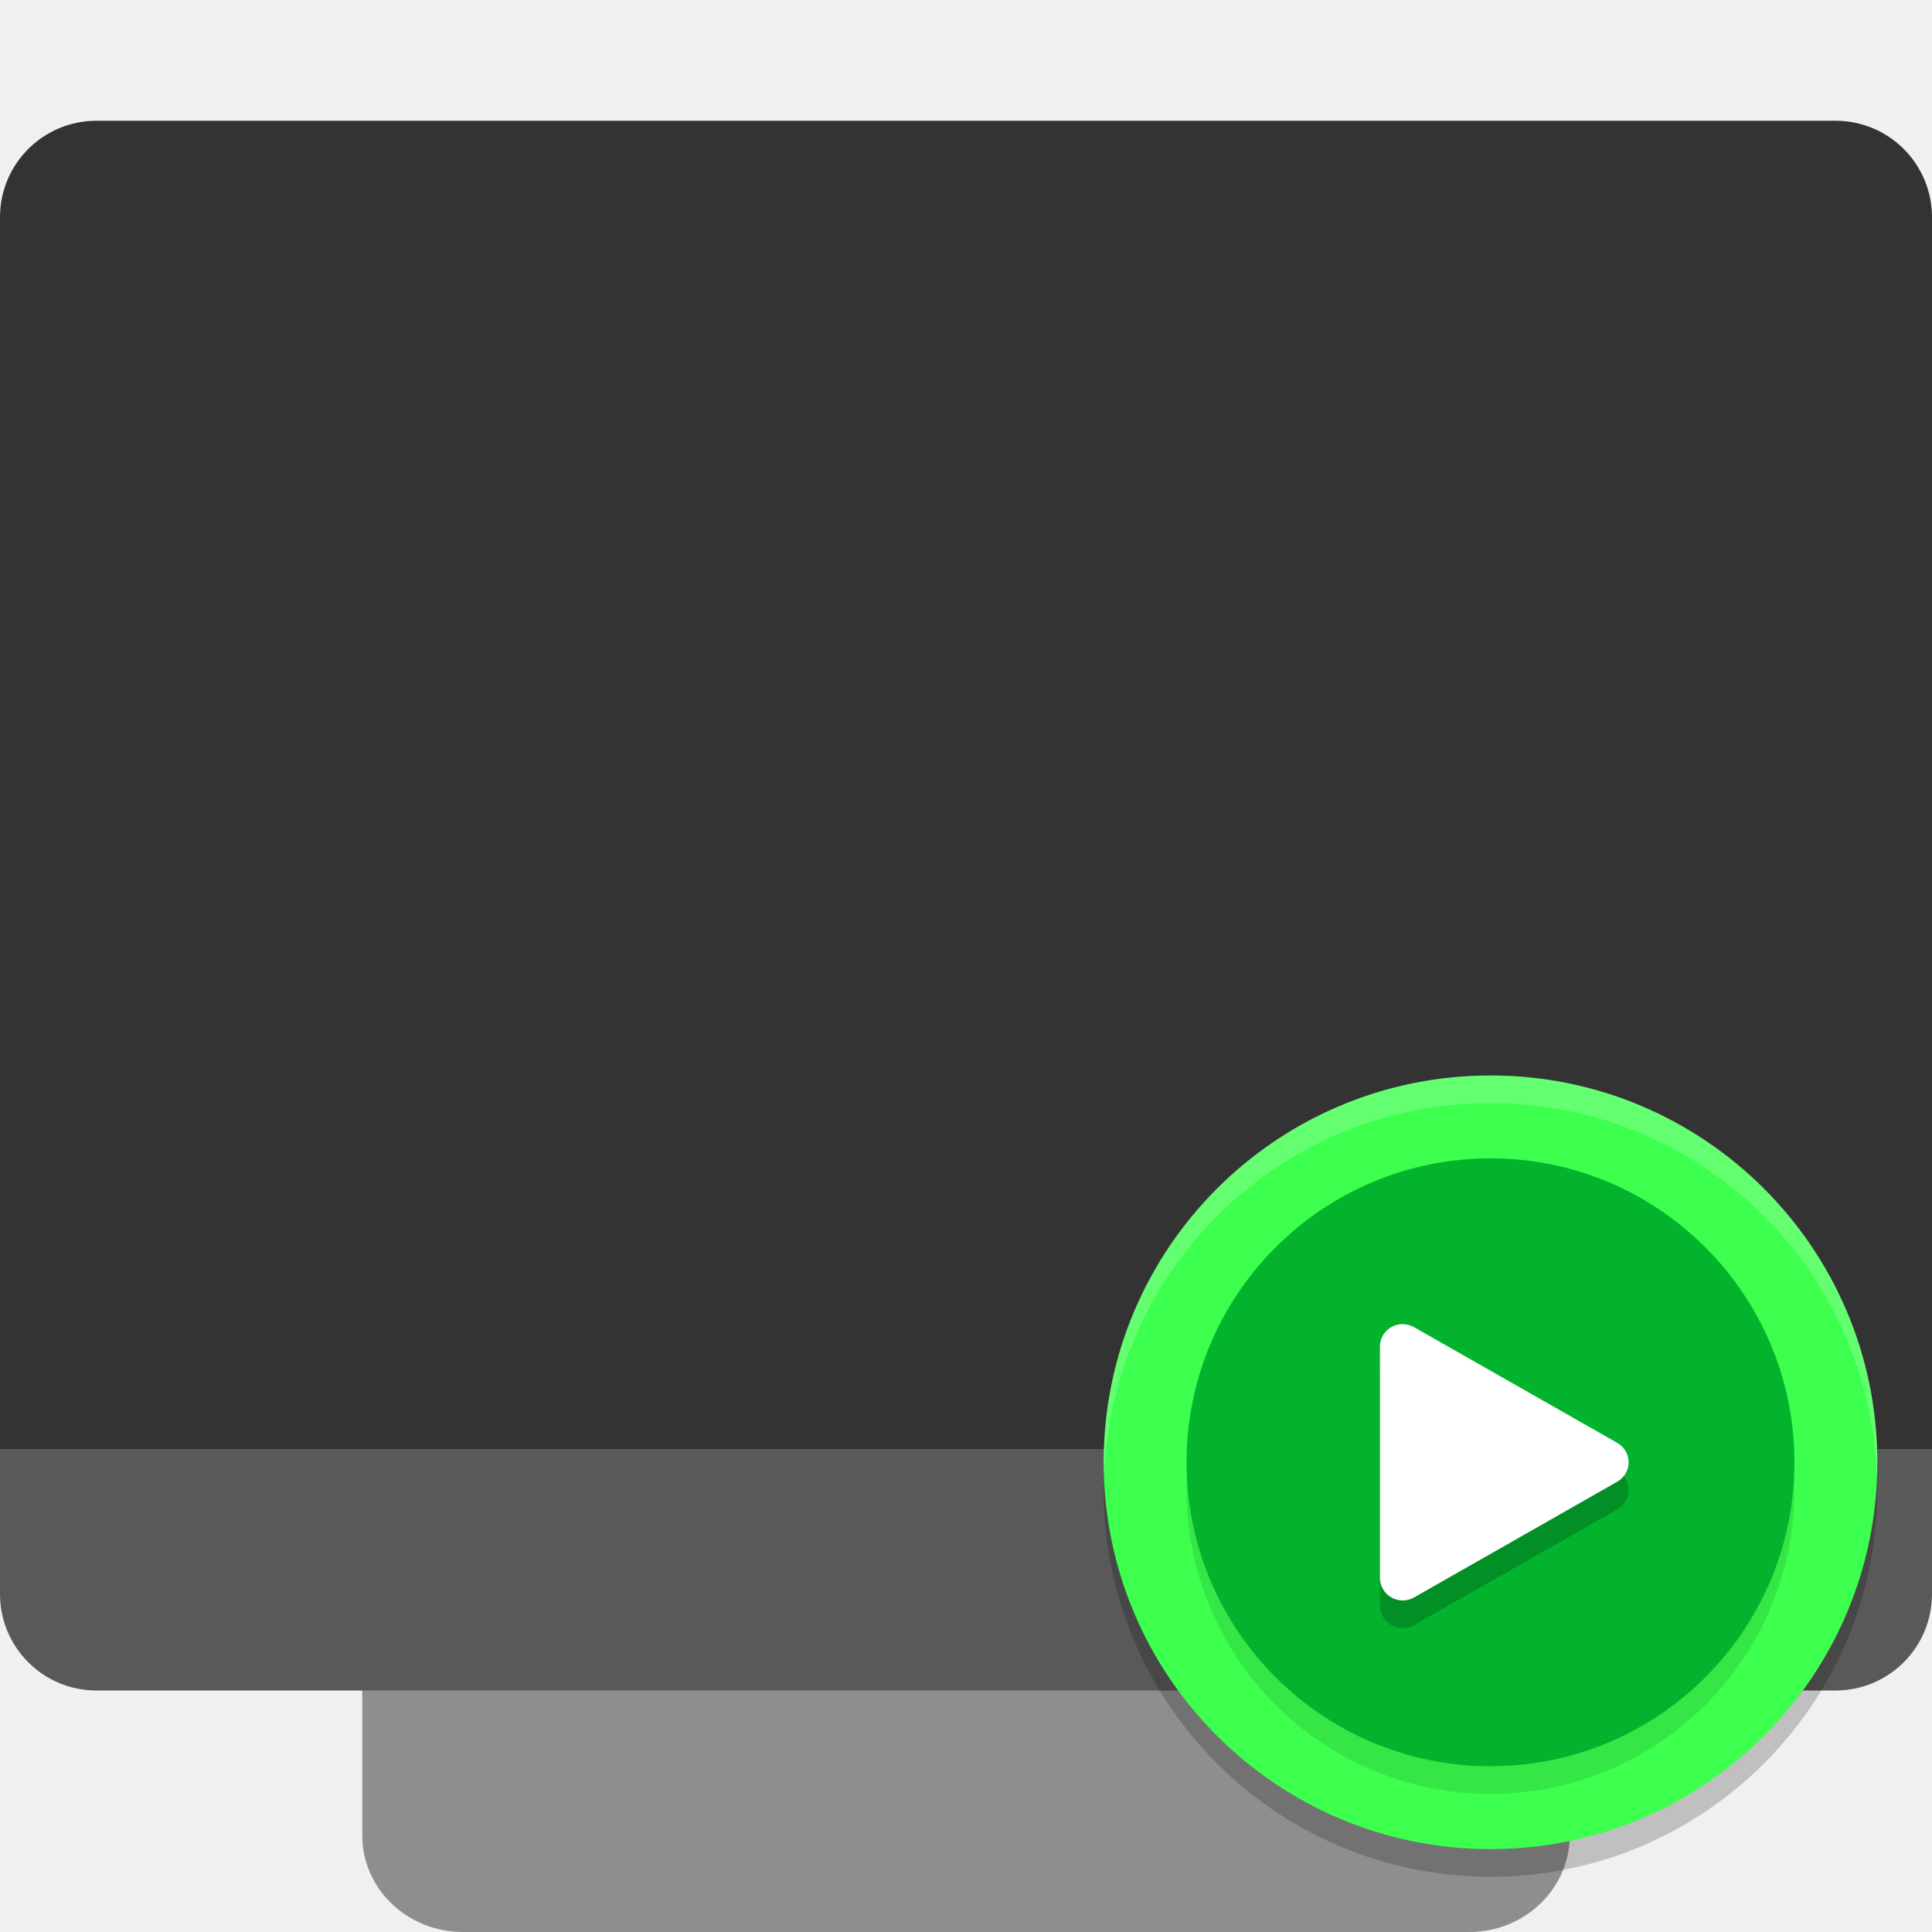
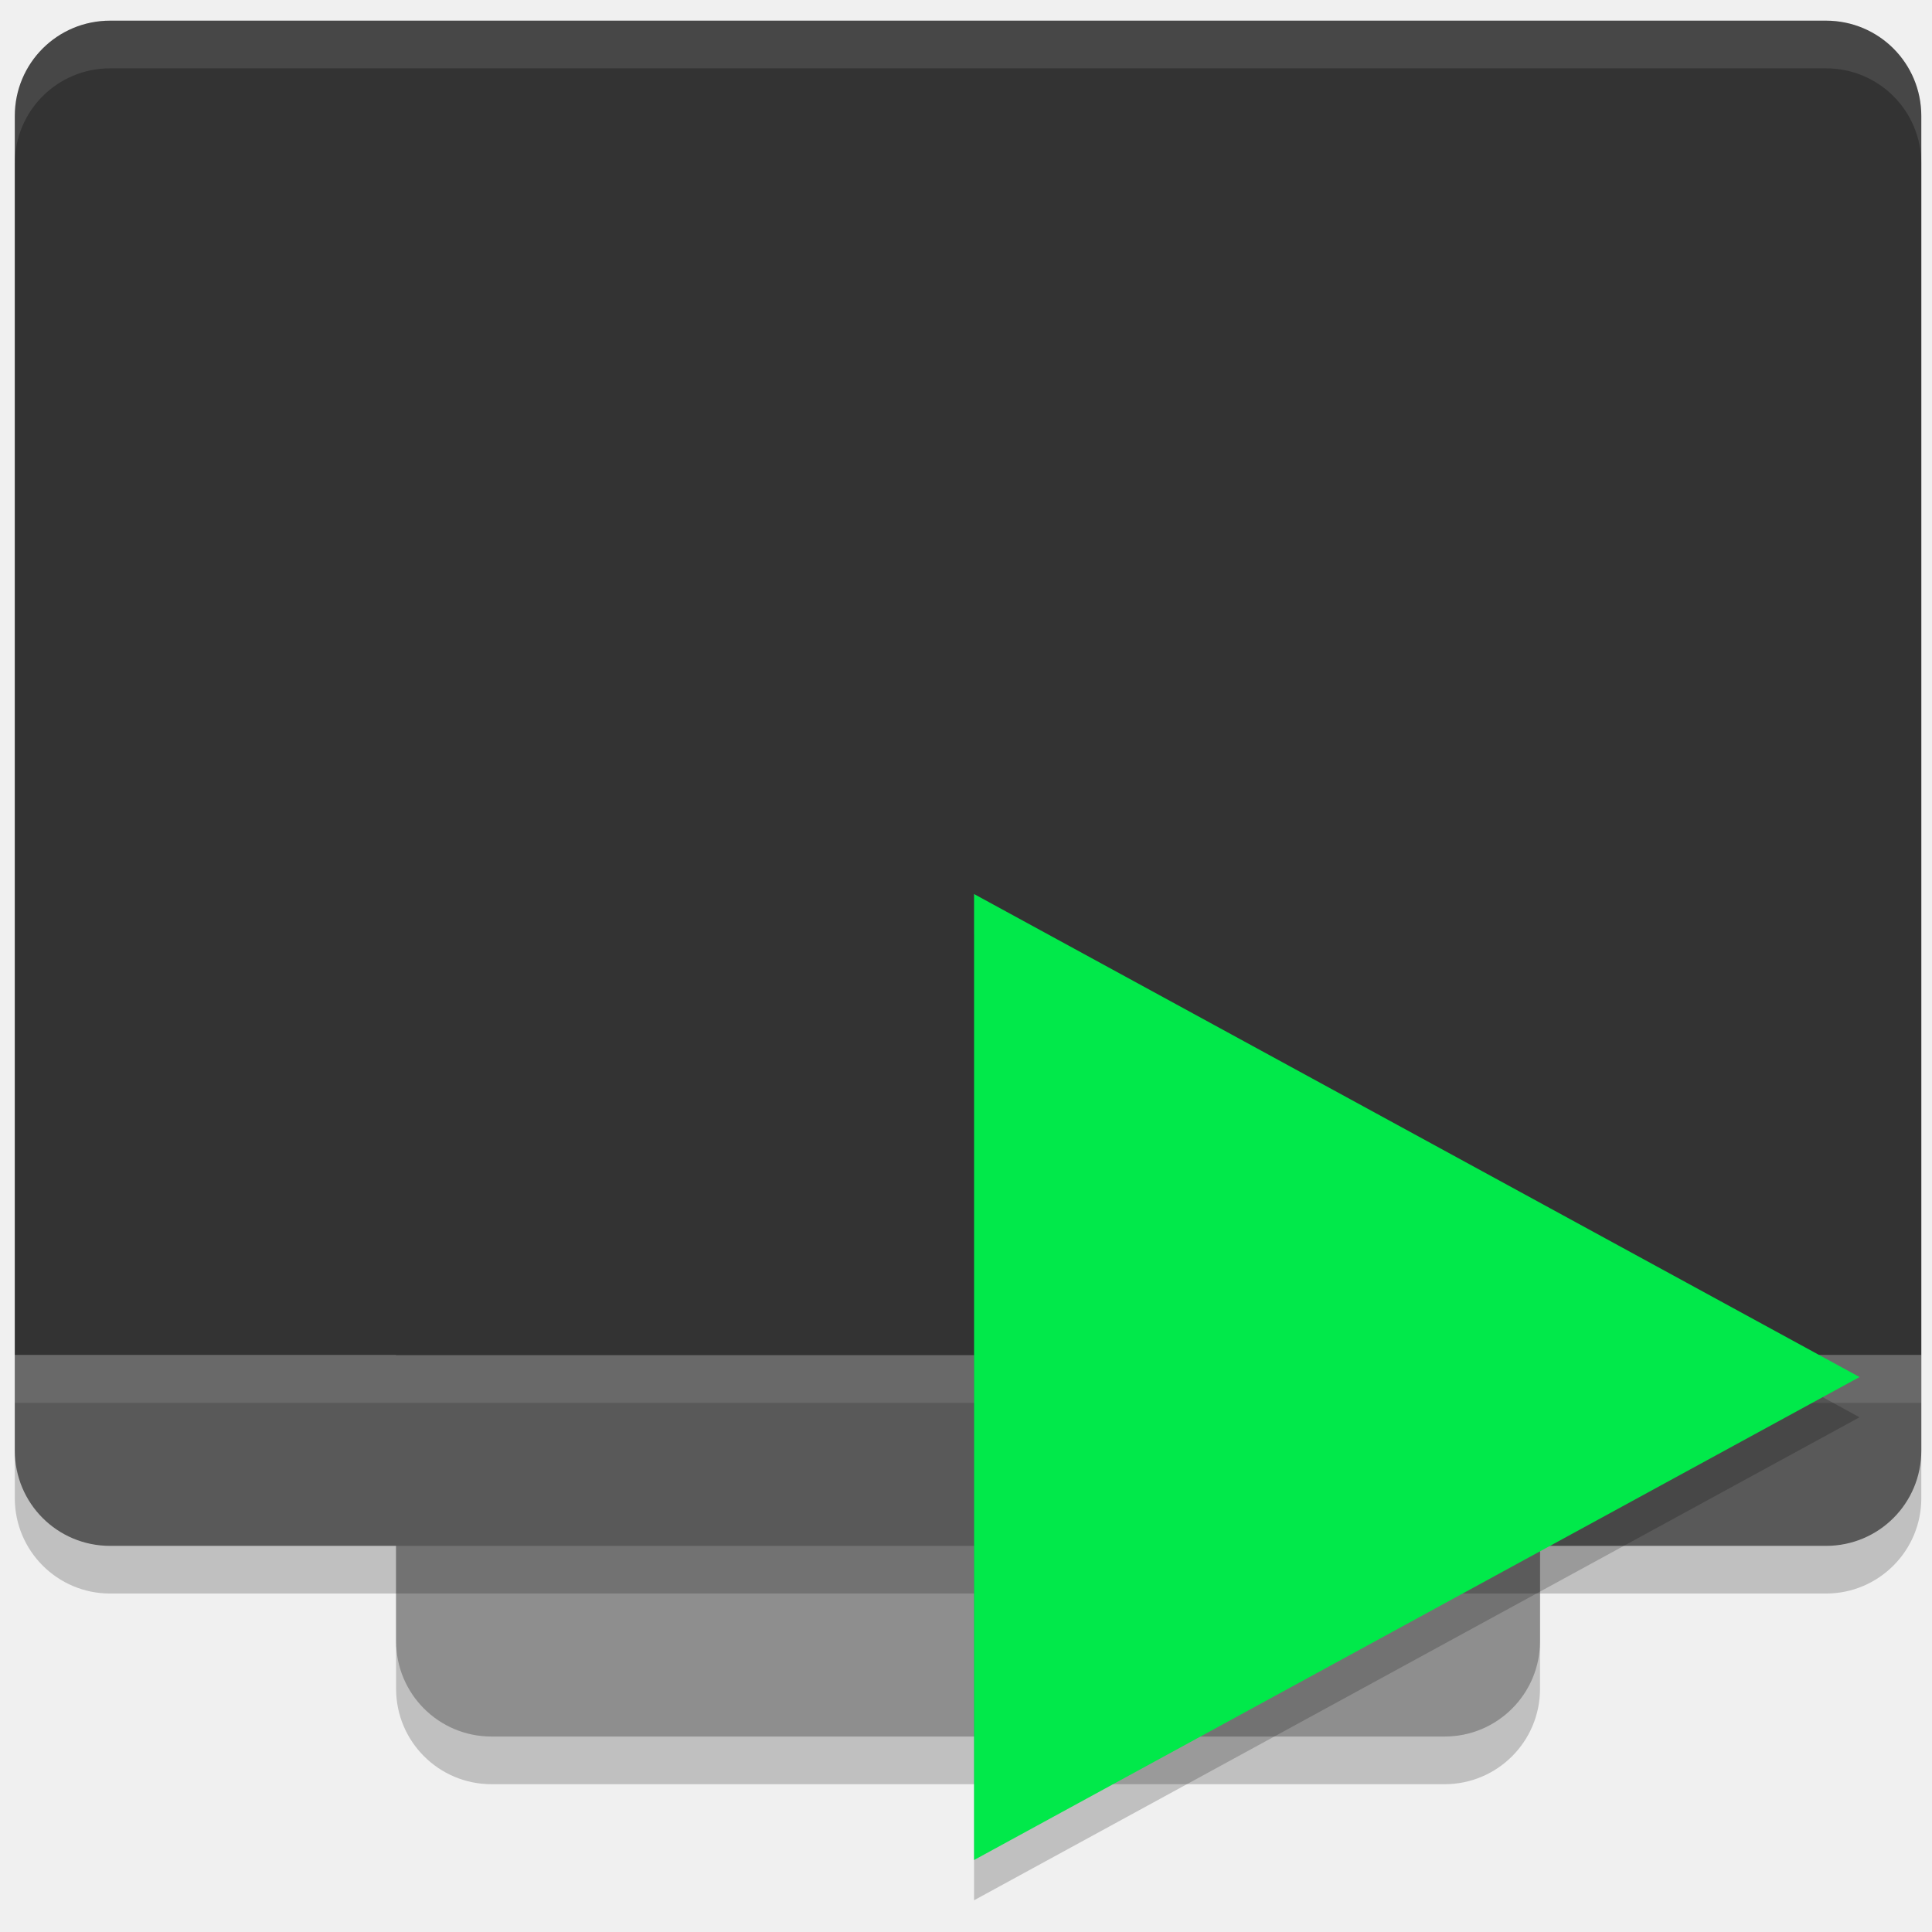
- <svg xmlns="http://www.w3.org/2000/svg" width="16" height="16" version="1.1" id="svg2" xml:space="preserve">
-   <defs id="defs2" />
-   <g id="g3">
-     <rect style="fill:#8e8e8e" width="10" height="12.8" x="3" y="3.2" rx=".833" ry=".8" id="rect1" />
-     <path style="fill:#595959" d="m 0,12 v 1.2 C 0,13.643 0.357,14 0.8,14 H 15.2 C 15.643,14 16,13.643 16,13.2 V 12 Z" id="path1" />
-     <path style="fill:#333333" d="M 0.8,1 C 0.357,1 0,1.357 0,1.8 V 12 H 16 V 1.8 c 0,-0.443 -0.357,-0.8 -0.8,-0.8 z" id="path2" />
+ <svg xmlns="http://www.w3.org/2000/svg" xmlns:xlink="http://www.w3.org/1999/xlink" version="1.0" width="24" height="24" id="svg2" xml:space="preserve">
+   <defs id="defs4">
+     <linearGradient id="linearGradient6532">
+       <stop id="stop6534" style="stop-color:#787878;stop-opacity:1" offset="0" />
+       <stop id="stop6536" style="stop-color:#bebebe;stop-opacity:1" offset="0.261" />
+       <stop id="stop6538" style="stop-color:#c8c8c8;stop-opacity:1" offset="0.434" />
+       <stop id="stop6540" style="stop-color:#e6e6e6;stop-opacity:1" offset="0.618" />
+       <stop id="stop6542" style="stop-color:#8c8c8c;stop-opacity:1" offset="1" />
+     </linearGradient>
+     <linearGradient id="linearGradient6520">
+       <stop id="stop6522" style="stop-color:#505050;stop-opacity:1" offset="0" />
+       <stop id="stop6524" style="stop-color:#a0a0a0;stop-opacity:1" offset="0.26" />
+       <stop id="stop6526" style="stop-color:#aaaaaa;stop-opacity:1" offset="0.432" />
+       <stop id="stop6528" style="stop-color:#bebebe;stop-opacity:1" offset="0.617" />
+       <stop id="stop6530" style="stop-color:#6e6e6e;stop-opacity:1" offset="1" />
+     </linearGradient>
+     <linearGradient id="linearGradient10691">
+       <stop id="stop10693" style="stop-color:#000000;stop-opacity:1" offset="0" />
+       <stop id="stop10695" style="stop-color:#000000;stop-opacity:0" offset="1" />
+     </linearGradient>
+     <linearGradient id="linearGradient6544">
+       <stop id="stop6546" style="stop-color:#f0f0f0;stop-opacity:1" offset="0" />
+       <stop id="stop6548" style="stop-color:#d2d2d2;stop-opacity:1" offset="1" />
+     </linearGradient>
+     <linearGradient id="linearGradient7255">
+       <stop id="stop7257" style="stop-color:#ffffff;stop-opacity:1" offset="0" />
+       <stop id="stop7259" style="stop-color:#e6e6e6;stop-opacity:1" offset="1" />
+     </linearGradient>
+     <linearGradient id="linearGradient4574">
+       <stop id="stop4576" style="stop-color:#282828;stop-opacity:1" offset="0" />
+       <stop id="stop4578" style="stop-color:#5a5c58;stop-opacity:1" offset="1" />
+     </linearGradient>
+     <linearGradient id="linearGradient6592">
+       <stop id="stop6594" style="stop-color:#ffffff;stop-opacity:0.275" offset="0" />
+       <stop id="stop6596" style="stop-color:#ffffff;stop-opacity:0" offset="1" />
+     </linearGradient>
+     <linearGradient id="linearGradient6602">
+       <stop id="stop6604" style="stop-color:#ffffff;stop-opacity:1" offset="0" />
+       <stop id="stop6606" style="stop-color:#ffffff;stop-opacity:0" offset="1" />
+     </linearGradient>
+     <linearGradient id="linearGradient3332-412-419-652-471">
+       <stop id="stop2759" style="stop-color:#650d5c;stop-opacity:1" offset="0" />
+       <stop id="stop2761" style="stop-color:#5e2c59;stop-opacity:1;" offset="1" />
+     </linearGradient>
+     <linearGradient id="linearGradient3242-593-605-251-305">
+       <stop id="stop2749" style="stop-color:#d78ec1;stop-opacity:1" offset="0" />
+       <stop id="stop2751" style="stop-color:#c564be;stop-opacity:1" offset="0.262" />
+       <stop id="stop2753" style="stop-color:#9d3ea4;stop-opacity:1" offset="0.661" />
+       <stop id="stop2755" style="stop-color:#5e2c73;stop-opacity:1" offset="1" />
+     </linearGradient>
+     <linearGradient gradientTransform="translate(-295.9789,-40)" gradientUnits="userSpaceOnUse" xlink:href="#linearGradient6602" id="linearGradient5844" y2="89.75" x2="320.5" y1="79.188" x1="317" />
+     <linearGradient gradientTransform="translate(-295.9789,-40)" gradientUnits="userSpaceOnUse" xlink:href="#linearGradient6602" id="linearGradient5842" y2="89.75" x2="320.5" y1="79.188" x1="317" />
+     <linearGradient gradientTransform="translate(-295.9789,-40)" gradientUnits="userSpaceOnUse" xlink:href="#linearGradient6602" id="linearGradient5840" y2="89.75" x2="320.5" y1="79.188" x1="317" />
+     <linearGradient gradientTransform="translate(-295.9789,-40)" gradientUnits="userSpaceOnUse" xlink:href="#linearGradient6602" id="linearGradient5838" y2="89.75" x2="320.5" y1="79.188" x1="317" />
+     <linearGradient gradientTransform="translate(-295.9789,-40)" gradientUnits="userSpaceOnUse" xlink:href="#linearGradient6602" id="linearGradient5836" y2="89.75" x2="320.5" y1="79.188" x1="317" />
+     <linearGradient gradientTransform="translate(-295.9789,-40)" gradientUnits="userSpaceOnUse" xlink:href="#linearGradient6602" id="linearGradient5834" y2="89.75" x2="320.5" y1="79.188" x1="317" />
+     <linearGradient gradientTransform="translate(-295.9789,-40)" gradientUnits="userSpaceOnUse" xlink:href="#linearGradient6602" id="linearGradient5832" y2="89.75" x2="320.5" y1="79.188" x1="317" />
+     <linearGradient gradientTransform="translate(-295.9789,-40)" gradientUnits="userSpaceOnUse" xlink:href="#linearGradient6602" id="linearGradient5830" y2="89.75" x2="320.5" y1="79.188" x1="317" />
+     <linearGradient gradientTransform="translate(-295.9789,-40)" gradientUnits="userSpaceOnUse" xlink:href="#linearGradient6602" id="linearGradient5828" y2="89.75" x2="320.5" y1="79.188" x1="317" />
+     <linearGradient gradientTransform="translate(-295.9789,-40)" gradientUnits="userSpaceOnUse" xlink:href="#linearGradient6602" id="linearGradient5826" y2="89.75" x2="320.5" y1="79.188" x1="317" />
+     <linearGradient gradientTransform="translate(-295.9789,-40)" gradientUnits="userSpaceOnUse" xlink:href="#linearGradient6602" id="linearGradient5824" y2="89.75" x2="320.5" y1="79.188" x1="317" />
+     <linearGradient gradientTransform="translate(-295.9789,-40)" gradientUnits="userSpaceOnUse" xlink:href="#linearGradient6602" id="linearGradient5822" y2="89.75" x2="320.5" y1="79.188" x1="317" />
+     <linearGradient gradientTransform="translate(-295.9789,-40)" gradientUnits="userSpaceOnUse" xlink:href="#linearGradient6602" id="linearGradient5820" y2="89.75" x2="320.5" y1="79.188" x1="317" />
+     <linearGradient gradientTransform="translate(-295.9789,-40)" gradientUnits="userSpaceOnUse" xlink:href="#linearGradient6602" id="linearGradient5818" y2="89.75" x2="320.5" y1="79.188" x1="317" />
+     <linearGradient gradientTransform="translate(-295.9789,-40)" gradientUnits="userSpaceOnUse" xlink:href="#linearGradient6602" id="linearGradient5816" y2="89.75" x2="320.5" y1="79.188" x1="317" />
+     <linearGradient gradientTransform="translate(-295.9789,-40)" gradientUnits="userSpaceOnUse" xlink:href="#linearGradient6602" id="linearGradient5814" y2="89.75" x2="320.5" y1="79.188" x1="317" />
+     <linearGradient gradientTransform="translate(-295.9789,-40)" gradientUnits="userSpaceOnUse" xlink:href="#linearGradient6602" id="linearGradient5812" y2="89.75" x2="320.5" y1="79.188" x1="317" />
+     <linearGradient gradientTransform="translate(-295.9789,-40)" gradientUnits="userSpaceOnUse" xlink:href="#linearGradient6602" id="linearGradient5810" y2="89.75" x2="320.5" y1="79.188" x1="317" />
+     <linearGradient gradientTransform="translate(-295.9789,-40)" gradientUnits="userSpaceOnUse" xlink:href="#linearGradient6602" id="linearGradient5808" y2="89.75" x2="320.5" y1="79.188" x1="317" />
+     <linearGradient gradientTransform="translate(-295.9789,-40)" gradientUnits="userSpaceOnUse" xlink:href="#linearGradient6602" id="linearGradient5806" y2="89.75" x2="320.5" y1="79.188" x1="317" />
+     <linearGradient gradientTransform="translate(-295.9789,-40)" gradientUnits="userSpaceOnUse" xlink:href="#linearGradient6602" id="linearGradient5804" y2="89.75" x2="320.5" y1="79.188" x1="317" />
+     <linearGradient gradientTransform="translate(-295.9789,-40)" gradientUnits="userSpaceOnUse" xlink:href="#linearGradient6602" id="linearGradient5802" y2="89.75" x2="320.5" y1="79.188" x1="317" />
+     <linearGradient gradientTransform="translate(-295.9789,-40)" gradientUnits="userSpaceOnUse" xlink:href="#linearGradient6602" id="linearGradient5800" y2="89.75" x2="320.5" y1="79.188" x1="317" />
+     <linearGradient gradientTransform="translate(-295.9789,-40)" gradientUnits="userSpaceOnUse" xlink:href="#linearGradient6602" id="linearGradient5798" y2="89.75" x2="320.5" y1="79.188" x1="317" />
+     <linearGradient gradientTransform="translate(-295.9789,-40)" gradientUnits="userSpaceOnUse" xlink:href="#linearGradient6602" id="linearGradient5796" y2="89.75" x2="320.5" y1="79.188" x1="317" />
+     <linearGradient gradientTransform="translate(-295.9789,-40)" gradientUnits="userSpaceOnUse" xlink:href="#linearGradient6602" id="linearGradient5794" y2="89.75" x2="320.5" y1="79.188" x1="317" />
+     <linearGradient gradientTransform="translate(-295.9789,-40)" gradientUnits="userSpaceOnUse" xlink:href="#linearGradient6602" id="linearGradient5792" y2="89.75" x2="320.5" y1="79.188" x1="317" />
+     <linearGradient gradientTransform="translate(-295.9789,-40)" gradientUnits="userSpaceOnUse" xlink:href="#linearGradient6602" id="linearGradient5790" y2="89.75" x2="320.5" y1="79.188" x1="317" />
+     <linearGradient gradientTransform="translate(-295.9789,-40)" gradientUnits="userSpaceOnUse" xlink:href="#linearGradient6602" id="linearGradient5788" y2="89.75" x2="320.5" y1="79.188" x1="317" />
+     <linearGradient gradientTransform="translate(-295.9789,-40)" gradientUnits="userSpaceOnUse" xlink:href="#linearGradient6602" id="linearGradient5786" y2="89.75" x2="320.5" y1="79.188" x1="317" />
+     <linearGradient gradientTransform="translate(-295.9789,-40)" gradientUnits="userSpaceOnUse" xlink:href="#linearGradient6602" id="linearGradient5784" y2="89.75" x2="320.5" y1="79.188" x1="317" />
+     <linearGradient gradientTransform="translate(-295.9789,-40)" gradientUnits="userSpaceOnUse" xlink:href="#linearGradient6602" id="linearGradient5782" y2="89.75" x2="320.5" y1="79.188" x1="317" />
+     <linearGradient gradientTransform="translate(-295.9789,-40)" gradientUnits="userSpaceOnUse" xlink:href="#linearGradient6602" id="linearGradient5780" y2="89.75" x2="320.5" y1="79.188" x1="317" />
+     <linearGradient gradientTransform="translate(-295.9789,-40)" gradientUnits="userSpaceOnUse" xlink:href="#linearGradient6602" id="linearGradient5778" y2="89.75" x2="320.5" y1="79.188" x1="317" />
+     <linearGradient gradientTransform="translate(-295.9789,-40)" gradientUnits="userSpaceOnUse" xlink:href="#linearGradient6602" id="linearGradient5776" y2="89.75" x2="320.5" y1="79.188" x1="317" />
+     <linearGradient gradientTransform="translate(-295.9789,-40)" gradientUnits="userSpaceOnUse" xlink:href="#linearGradient6602" id="linearGradient5774" y2="89.75" x2="320.5" y1="79.188" x1="317" />
+     <linearGradient gradientTransform="translate(-295.9789,-40)" gradientUnits="userSpaceOnUse" xlink:href="#linearGradient6602" id="linearGradient5772" y2="89.75" x2="320.5" y1="79.188" x1="317" />
+     <linearGradient gradientTransform="translate(-295.9789,-40)" gradientUnits="userSpaceOnUse" xlink:href="#linearGradient6602" id="linearGradient5770" y2="89.75" x2="320.5" y1="79.188" x1="317" />
+     <linearGradient gradientTransform="translate(-295.9789,-40)" gradientUnits="userSpaceOnUse" xlink:href="#linearGradient6602" id="linearGradient5768" y2="89.75" x2="320.5" y1="79.188" x1="317" />
+     <linearGradient gradientTransform="translate(-295.9789,-40)" gradientUnits="userSpaceOnUse" xlink:href="#linearGradient6602" id="linearGradient5766" y2="89.75" x2="320.5" y1="79.188" x1="317" />
+     <linearGradient gradientTransform="translate(-295.9789,-40)" gradientUnits="userSpaceOnUse" xlink:href="#linearGradient6602" id="linearGradient5764" y2="89.75" x2="320.5" y1="79.188" x1="317" />
+     <linearGradient gradientTransform="translate(-295.9789,-40)" gradientUnits="userSpaceOnUse" xlink:href="#linearGradient6602" id="linearGradient5762" y2="89.75" x2="320.5" y1="79.188" x1="317" />
+     <linearGradient gradientTransform="translate(-295.9789,-40)" gradientUnits="userSpaceOnUse" xlink:href="#linearGradient6602" id="linearGradient5760" y2="89.75" x2="320.5" y1="79.188" x1="317" />
+     <linearGradient gradientTransform="translate(-295.9789,-40)" gradientUnits="userSpaceOnUse" xlink:href="#linearGradient6602" id="linearGradient5758" y2="89.75" x2="320.5" y1="79.188" x1="317" />
+     <linearGradient gradientTransform="translate(-295.9789,-40)" gradientUnits="userSpaceOnUse" xlink:href="#linearGradient6602" id="linearGradient5756" y2="89.75" x2="320.5" y1="79.188" x1="317" />
+     <linearGradient gradientTransform="translate(-295.9789,-40)" gradientUnits="userSpaceOnUse" xlink:href="#linearGradient6602" id="linearGradient5754" y2="89.75" x2="320.5" y1="79.188" x1="317" />
+     <linearGradient gradientTransform="translate(-295.9789,-40)" gradientUnits="userSpaceOnUse" xlink:href="#linearGradient6602" id="linearGradient5752" y2="89.75" x2="320.5" y1="79.188" x1="317" />
+     <linearGradient gradientTransform="translate(-295.9789,-40)" gradientUnits="userSpaceOnUse" xlink:href="#linearGradient6602" id="linearGradient5750" y2="89.75" x2="320.5" y1="79.188" x1="317" />
+     <linearGradient gradientTransform="translate(-295.9789,-40)" gradientUnits="userSpaceOnUse" xlink:href="#linearGradient6602" id="linearGradient5748" y2="89.75" x2="320.5" y1="79.188" x1="317" />
+     <linearGradient gradientTransform="translate(-295.9789,-40)" gradientUnits="userSpaceOnUse" xlink:href="#linearGradient6602" id="linearGradient5746" y2="89.75" x2="320.5" y1="79.188" x1="317" />
+     <linearGradient gradientTransform="translate(-295.9789,-40)" gradientUnits="userSpaceOnUse" xlink:href="#linearGradient6602" id="linearGradient5744" y2="89.75" x2="320.5" y1="79.188" x1="317" />
+     <linearGradient gradientTransform="translate(-295.9789,-40)" gradientUnits="userSpaceOnUse" xlink:href="#linearGradient6602" id="linearGradient5742" y2="89.75" x2="320.5" y1="79.188" x1="317" />
+     <linearGradient gradientTransform="translate(-295.9789,-40)" gradientUnits="userSpaceOnUse" xlink:href="#linearGradient6602" id="linearGradient5740" y2="89.75" x2="320.5" y1="79.188" x1="317" />
+     <linearGradient gradientTransform="translate(-295.9789,-40)" gradientUnits="userSpaceOnUse" xlink:href="#linearGradient6602" id="linearGradient5738" y2="89.75" x2="320.5" y1="79.188" x1="317" />
+     <linearGradient gradientTransform="translate(-295.9789,-40)" gradientUnits="userSpaceOnUse" xlink:href="#linearGradient6602" id="linearGradient5736" y2="89.75" x2="320.5" y1="79.188" x1="317" />
+     <linearGradient gradientTransform="translate(-295.9789,-40)" gradientUnits="userSpaceOnUse" xlink:href="#linearGradient6602" id="linearGradient5734" y2="89.75" x2="320.5" y1="79.188" x1="317" />
+     <linearGradient gradientTransform="translate(-295.9789,-40)" gradientUnits="userSpaceOnUse" xlink:href="#linearGradient6602" id="linearGradient5732" y2="89.75" x2="320.5" y1="79.188" x1="317" />
+     <linearGradient id="linearGradient6620">
+       <stop offset="0" style="stop-color:#787878;stop-opacity:1" id="stop6622" />
+       <stop offset="0.35" style="stop-color:#bebebe;stop-opacity:1" id="stop6624" />
+       <stop offset="0.583" style="stop-color:#c8c8c8;stop-opacity:1" id="stop6626" />
+       <stop offset="0.723" style="stop-color:#e6e6e6;stop-opacity:1" id="stop6628" />
+       <stop offset="1" style="stop-color:#8c8c8c;stop-opacity:1" id="stop6630" />
+     </linearGradient>
+     <linearGradient id="linearGradient6927">
+       <stop offset="0" style="stop-color:#505050;stop-opacity:1" id="stop6929" />
+       <stop offset="0.35" style="stop-color:#a0a0a0;stop-opacity:1" id="stop6931" />
+       <stop offset="0.583" style="stop-color:#aaa;stop-opacity:1" id="stop6933" />
+       <stop offset="0.723" style="stop-color:#bebebe;stop-opacity:1" id="stop6935" />
+       <stop offset="1" style="stop-color:#6e6e6e;stop-opacity:1" id="stop6937" />
+     </linearGradient>
+     <radialGradient xlink:href="#linearGradient6602" id="radialGradient2908" gradientUnits="userSpaceOnUse" gradientTransform="matrix(1.583349,-8.07592e-3,2.74473e-3,0.5381259,-74.22961,-3.1587e-3)" cx="5.969" cy="-0.646" fx="5.969" fy="-0.646" r="20" />
+     <linearGradient xlink:href="#linearGradient6592" id="linearGradient2911" gradientUnits="userSpaceOnUse" gradientTransform="translate(-70.7495,-6.411359)" x1="12.938" y1="8.438" x2="15.25" y2="19.812" />
+     <linearGradient xlink:href="#linearGradient4574" id="linearGradient2972" gradientUnits="userSpaceOnUse" gradientTransform="matrix(0.9167044,0,0,0.8153692,-340.0738,-37.34898)" x1="316.865" y1="85.62" x2="319.387" y2="93.916" />
+     <linearGradient xlink:href="#linearGradient7255" id="linearGradient2976" gradientUnits="userSpaceOnUse" gradientTransform="matrix(0.1875752,0,0,0.1585269,-74.04064,-25.48984)" x1="145.437" y1="372.668" x2="145.437" y2="416.829" />
+     <radialGradient xlink:href="#linearGradient10691" id="radialGradient2979" gradientUnits="userSpaceOnUse" gradientTransform="matrix(3.458572,-4.76972e-6,3.9259215e-7,0.2766858,-69.93134,19.22037)" cx="6.703" cy="73.616" fx="6.703" fy="73.616" r="7.228" />
+     <linearGradient xlink:href="#linearGradient3332-412-419-652-471" id="linearGradient2984" gradientUnits="userSpaceOnUse" gradientTransform="matrix(0.5315018,0,0,0.3449394,2.031593,1.960847)" x1="2.36" y1="20.335" x2="35.407" y2="20.335" />
+     <radialGradient xlink:href="#linearGradient6602" id="radialGradient2987" gradientUnits="userSpaceOnUse" gradientTransform="matrix(1,0,0,0.652174,-70.7495,-0.8461387)" cx="1" cy="5.564" fx="1" fy="5.564" r="23" />
+     <linearGradient xlink:href="#linearGradient6544" id="linearGradient2990" gradientUnits="userSpaceOnUse" gradientTransform="matrix(1.001629,0,0,1.001049,-70.78888,-6.427889)" x1="20.147" y1="-0" x2="20.104" y2="31.983" />
+     <radialGradient xlink:href="#linearGradient6602" id="radialGradient2993" gradientUnits="userSpaceOnUse" gradientTransform="matrix(1.828641,-3.1440363e-8,0,0.4381505,-90.63689,14.65799)" cx="24" cy="38.641" fx="24" fy="38.641" r="8" />
+     <linearGradient xlink:href="#linearGradient6620" id="linearGradient2996" gradientUnits="userSpaceOnUse" gradientTransform="matrix(0.9964089,0,0,1.000144,-365.6315,-62.42408)" x1="320.281" y1="86.913" x2="320.281" y2="93.38" />
+     <linearGradient xlink:href="#linearGradient6927" id="linearGradient2998" gradientUnits="userSpaceOnUse" x1="22.325" y1="30.958" x2="22.301" y2="37.319" gradientTransform="translate(-70.7495,-6.411237)" />
+     <radialGradient xlink:href="#linearGradient10691" id="radialGradient3001" gradientUnits="userSpaceOnUse" gradientTransform="matrix(1.936801,0,0,0.4150287,-59.73132,1.036128)" cx="6.703" cy="73.616" fx="6.703" fy="73.616" r="7.228" />
+     <radialGradient cx="12.244" cy="4.863" r="21" fx="12.244" fy="4.863" id="radialGradient5726" xlink:href="#linearGradient6712" gradientUnits="userSpaceOnUse" gradientTransform="matrix(0.6409205,0.00928167,-0.00596746,0.5188442,-1.266406,3.77811)" />
+     <linearGradient id="linearGradient6712">
+       <stop id="stop6714" style="stop-color:#3c3c3c;stop-opacity:1" offset="0" />
+       <stop id="stop6716" style="stop-color:#1e1e1e;stop-opacity:1" offset="1" />
+     </linearGradient>
+     <linearGradient x1="24.875" y1="29" x2="25" y2="3" id="linearGradient5728" xlink:href="#linearGradient6718" gradientUnits="userSpaceOnUse" gradientTransform="matrix(0.4634175,0,0,0.5200047,0.87798,1.679922)" />
+     <linearGradient id="linearGradient6718">
+       <stop id="stop6720" style="stop-color:#0a0a0a;stop-opacity:1" offset="0" />
+       <stop id="stop6722" style="stop-color:#1e1e1e;stop-opacity:1" offset="1" />
+     </linearGradient>
+     <linearGradient x1="18.037" y1="14.511" x2="18.037" y2="43.878" id="linearGradient3248" xlink:href="#linearGradient2264" gradientUnits="userSpaceOnUse" gradientTransform="matrix(0.6031667,0,0,0.5361505,-0.18142,21.48832)" />
+     <linearGradient id="linearGradient2264">
+       <stop id="stop2266" style="stop-color:#d7e866;stop-opacity:1" offset="0" />
+       <stop id="stop2268" style="stop-color:#8cab2a;stop-opacity:1" offset="1" />
+     </linearGradient>
+     <linearGradient x1="34.404" y1="14.66" x2="13.759" y2="46.874" id="linearGradient3250" xlink:href="#linearGradient4222" gradientUnits="userSpaceOnUse" gradientTransform="matrix(0.5017956,0,0,0.4883795,2.365491,22.50868)" />
+     <linearGradient id="linearGradient4222">
+       <stop id="stop4224" style="stop-color:#ffffff;stop-opacity:1" offset="0" />
+       <stop id="stop4226" style="stop-color:#ffffff;stop-opacity:0" offset="1" />
+     </linearGradient>
+     <style id="current-color-scheme" type="text/css">
+    .ColorScheme-Text { color:#444444; } .ColorScheme-Highlight { color:#4285f4; } .ColorScheme-NeutralText { color:#ff9800; } .ColorScheme-PositiveText { color:#4caf50; } .ColorScheme-NegativeText { color:#f44336; }
+   </style>
+   </defs>
+   <g id="g1" transform="matrix(1.184168,0,0,1.184168,-2.18448,-3.295778)">
+     <rect style="opacity:0.2" width="12" height="16" x="6" y="5.5" rx="1" ry="1" id="rect1" />
+     <rect style="fill:#8e8e8e" width="12" height="16" x="6" y="5" rx="1" ry="1" id="rect2" />
+     <rect style="opacity:0.2" width="20" height="16" x="2" y="3.5" rx="1" ry="1" id="rect3" />
+     <path style="fill:#595959" d="m 2,17 v 1 c 0,0.554 0.446,1 1,1 h 18 c 0.554,0 1,-0.446 1,-1 v -1 z" id="path3" />
+     <path style="fill:#333333" d="M 3,3 C 2.446,3 2,3.446 2,4 V 17 H 22 V 4 C 22,3.446 21.554,3 21,3 Z" id="path4" />
+     <rect style="opacity:0.1;fill:#ffffff" width="20" height="0.5" x="2" y="17" id="rect4" />
+     <path style="opacity:0.1;fill:#ffffff" d="M 3,3 C 2.446,3 2,3.446 2,4 v 0.5 c 0,-0.554 0.446,-1 1,-1 h 18 c 0.554,0 1,0.446 1,1 V 4 C 22,3.446 21.554,3 21,3 Z" id="path5" />
  </g>
-   <g id="g2" transform="matrix(0.2288238,0,0,0.2288238,8.682392,8.448964)">
-     <rect style="opacity:0.2" width="28" height="28" x="2" y="3" rx="14" ry="14" id="rect1-3" />
-     <rect style="fill:#3cff4e;fill-opacity:1" width="28" height="28" x="2" y="2" rx="14" ry="14" id="rect2" />
-     <circle style="opacity:0.1" cx="16" cy="17" r="11" id="circle2" />
-     <circle style="fill:#03b32e;fill-opacity:1" cx="16" cy="16" r="11" id="circle3" />
-     <path style="opacity:0.2" d="M 12.841,12 A 0.822,0.811 0 0 0 12,12.811 v 8.378 a 0.822,0.811 0 0 0 1.233,0.702 l 3.678,-2.094 3.678,-2.095 a 0.822,0.811 0 0 0 0,-1.404 L 16.911,14.203 13.233,12.109 a 0.822,0.811 0 0 0 -0.392,-0.109 z" id="path3" />
-     <path style="fill:#ffffff" d="M 12.841,11 A 0.822,0.811 0 0 0 12,11.811 v 8.378 a 0.822,0.811 0 0 0 1.233,0.702 l 3.678,-2.094 3.678,-2.095 a 0.822,0.811 0 0 0 0,-1.404 L 16.911,13.203 13.233,11.109 a 0.822,0.811 0 0 0 -0.392,-0.109 z" id="path4" />
-     <path style="opacity:0.2;fill:#ffffff" d="M 16,2 C 8.244,2 2,8.244 2,16 2,16.169 2.02,16.333 2.025,16.5 2.289,8.979 8.413,3 16,3 23.587,3 29.711,8.979 29.975,16.5 29.98,16.333 30,16.169 30,16 30,8.244 23.756,2 16,2 Z" id="path5" />
-   </g>
+   <path style="fill:#000000;fill-opacity:0.2" class="ColorScheme-Text" d="m 12.1,11.606 v 12 l 11,-6 z" id="path2" />
+   <path style="fill:#01e94a;fill-opacity:1" class="ColorScheme-Text" d="m 12.1,11.106 v 12 l 11,-6 z" id="path1" />
</svg>
